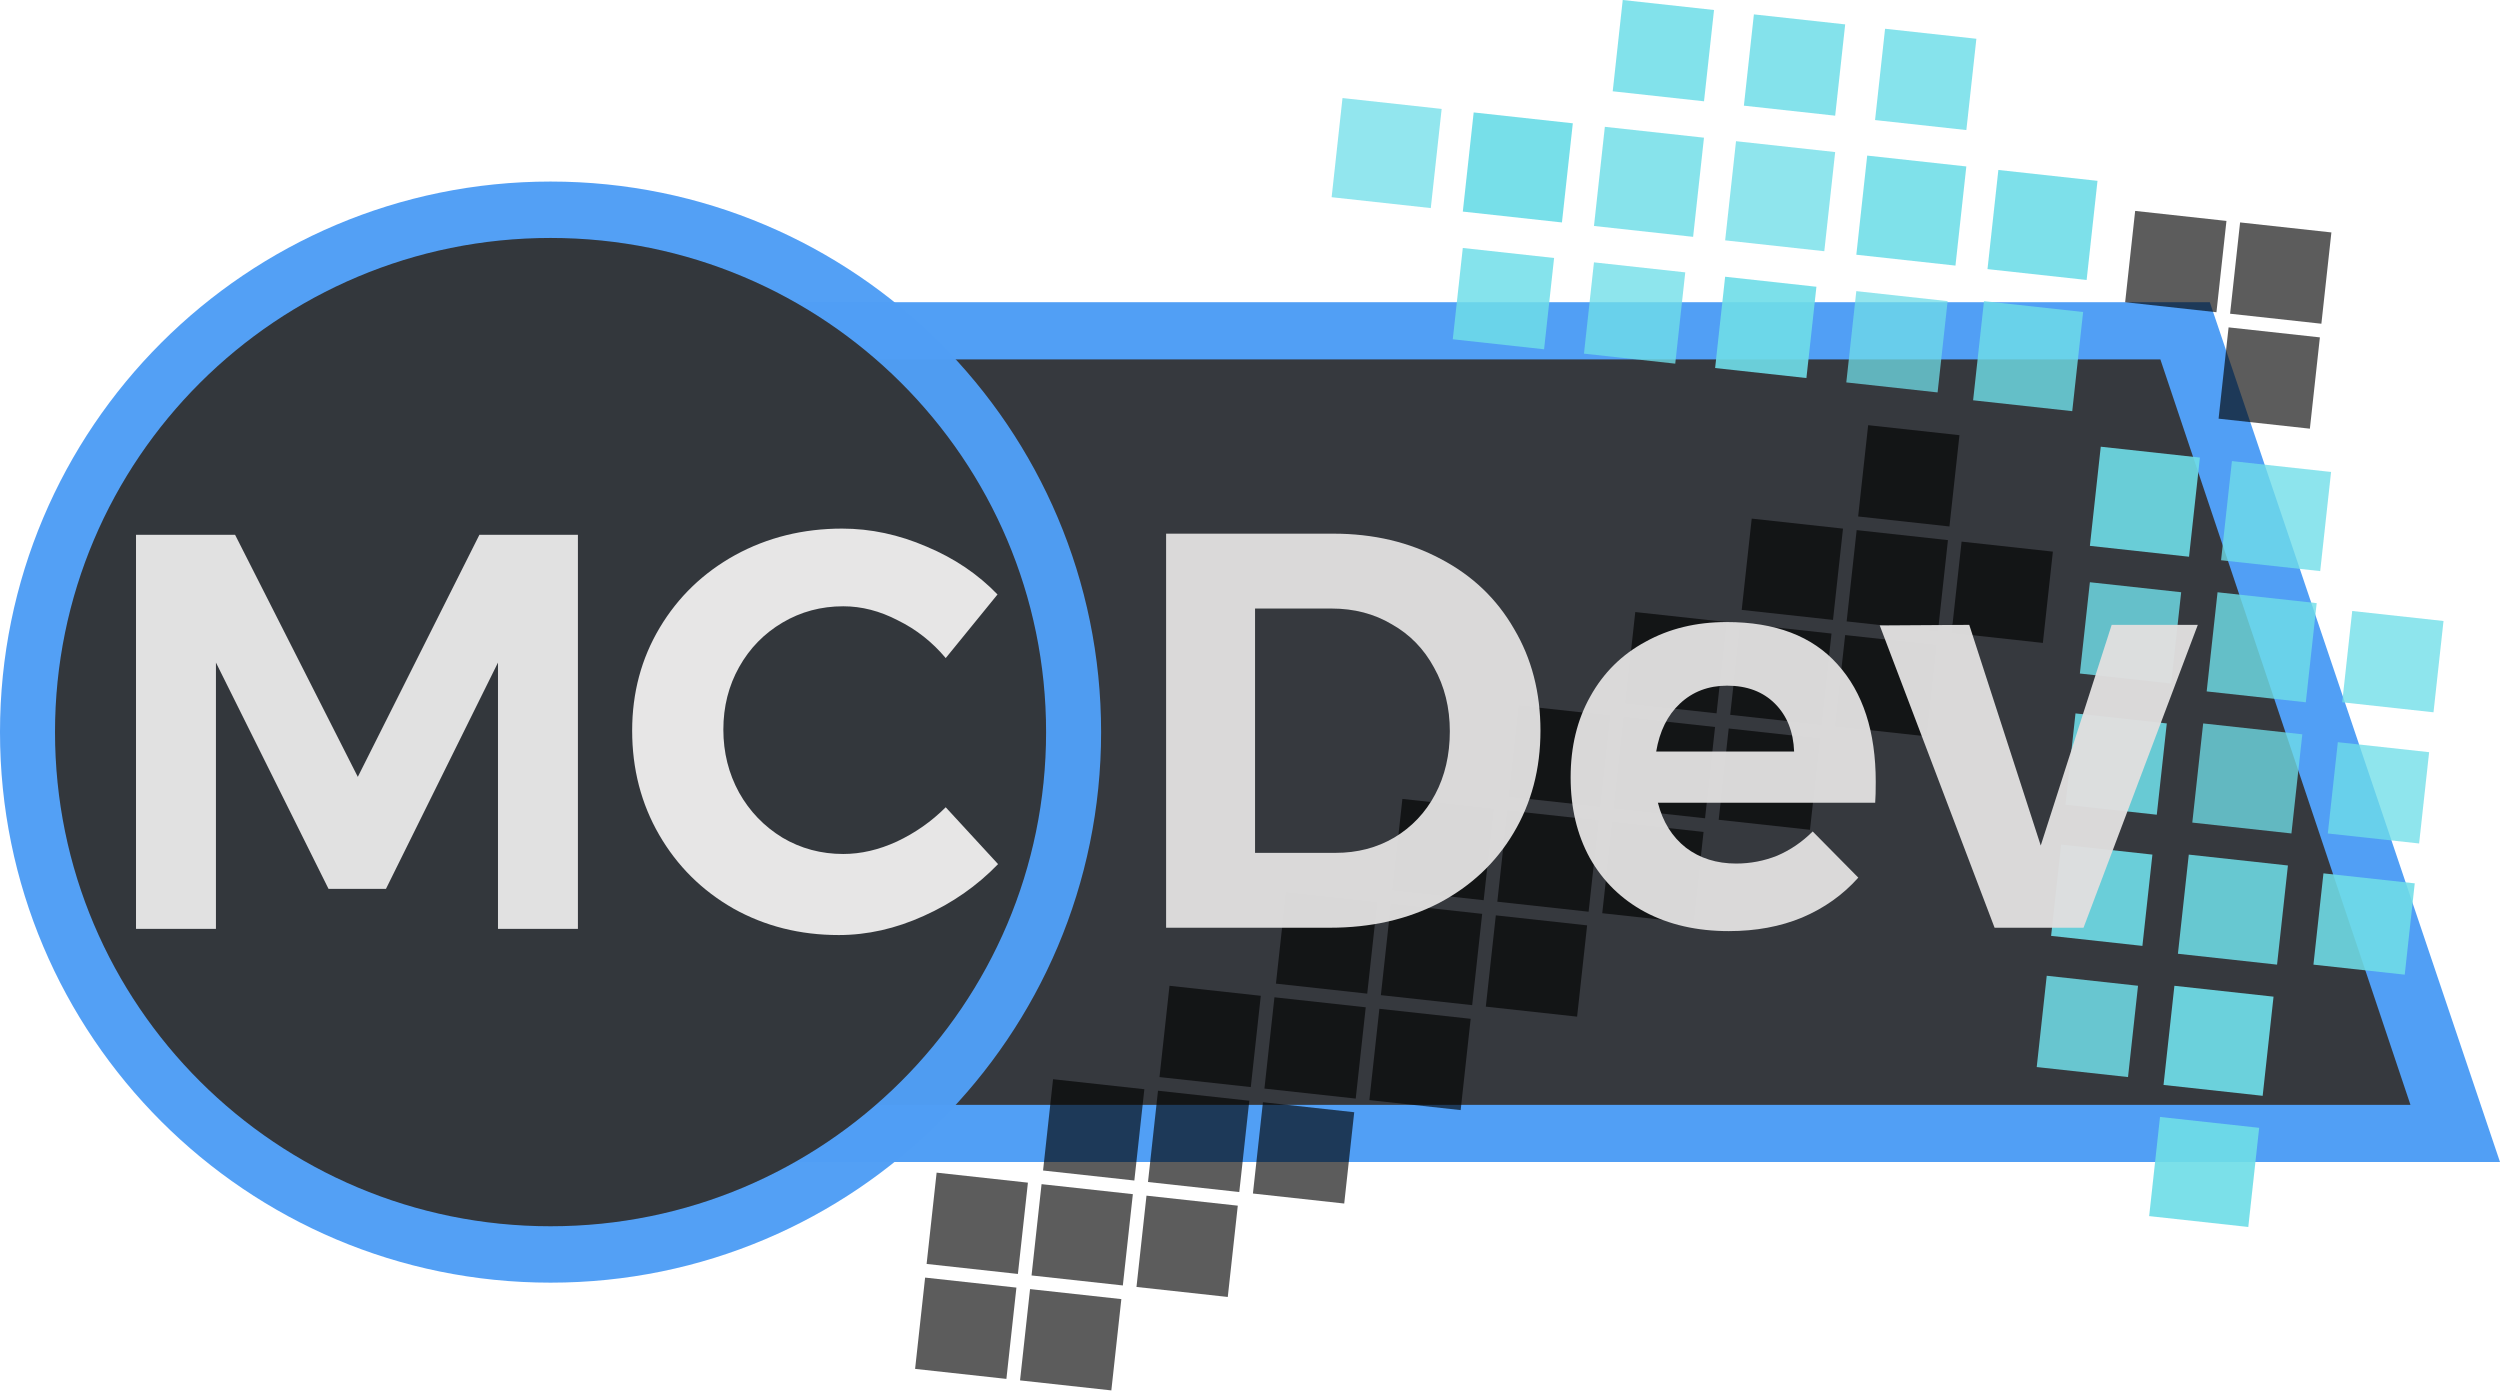
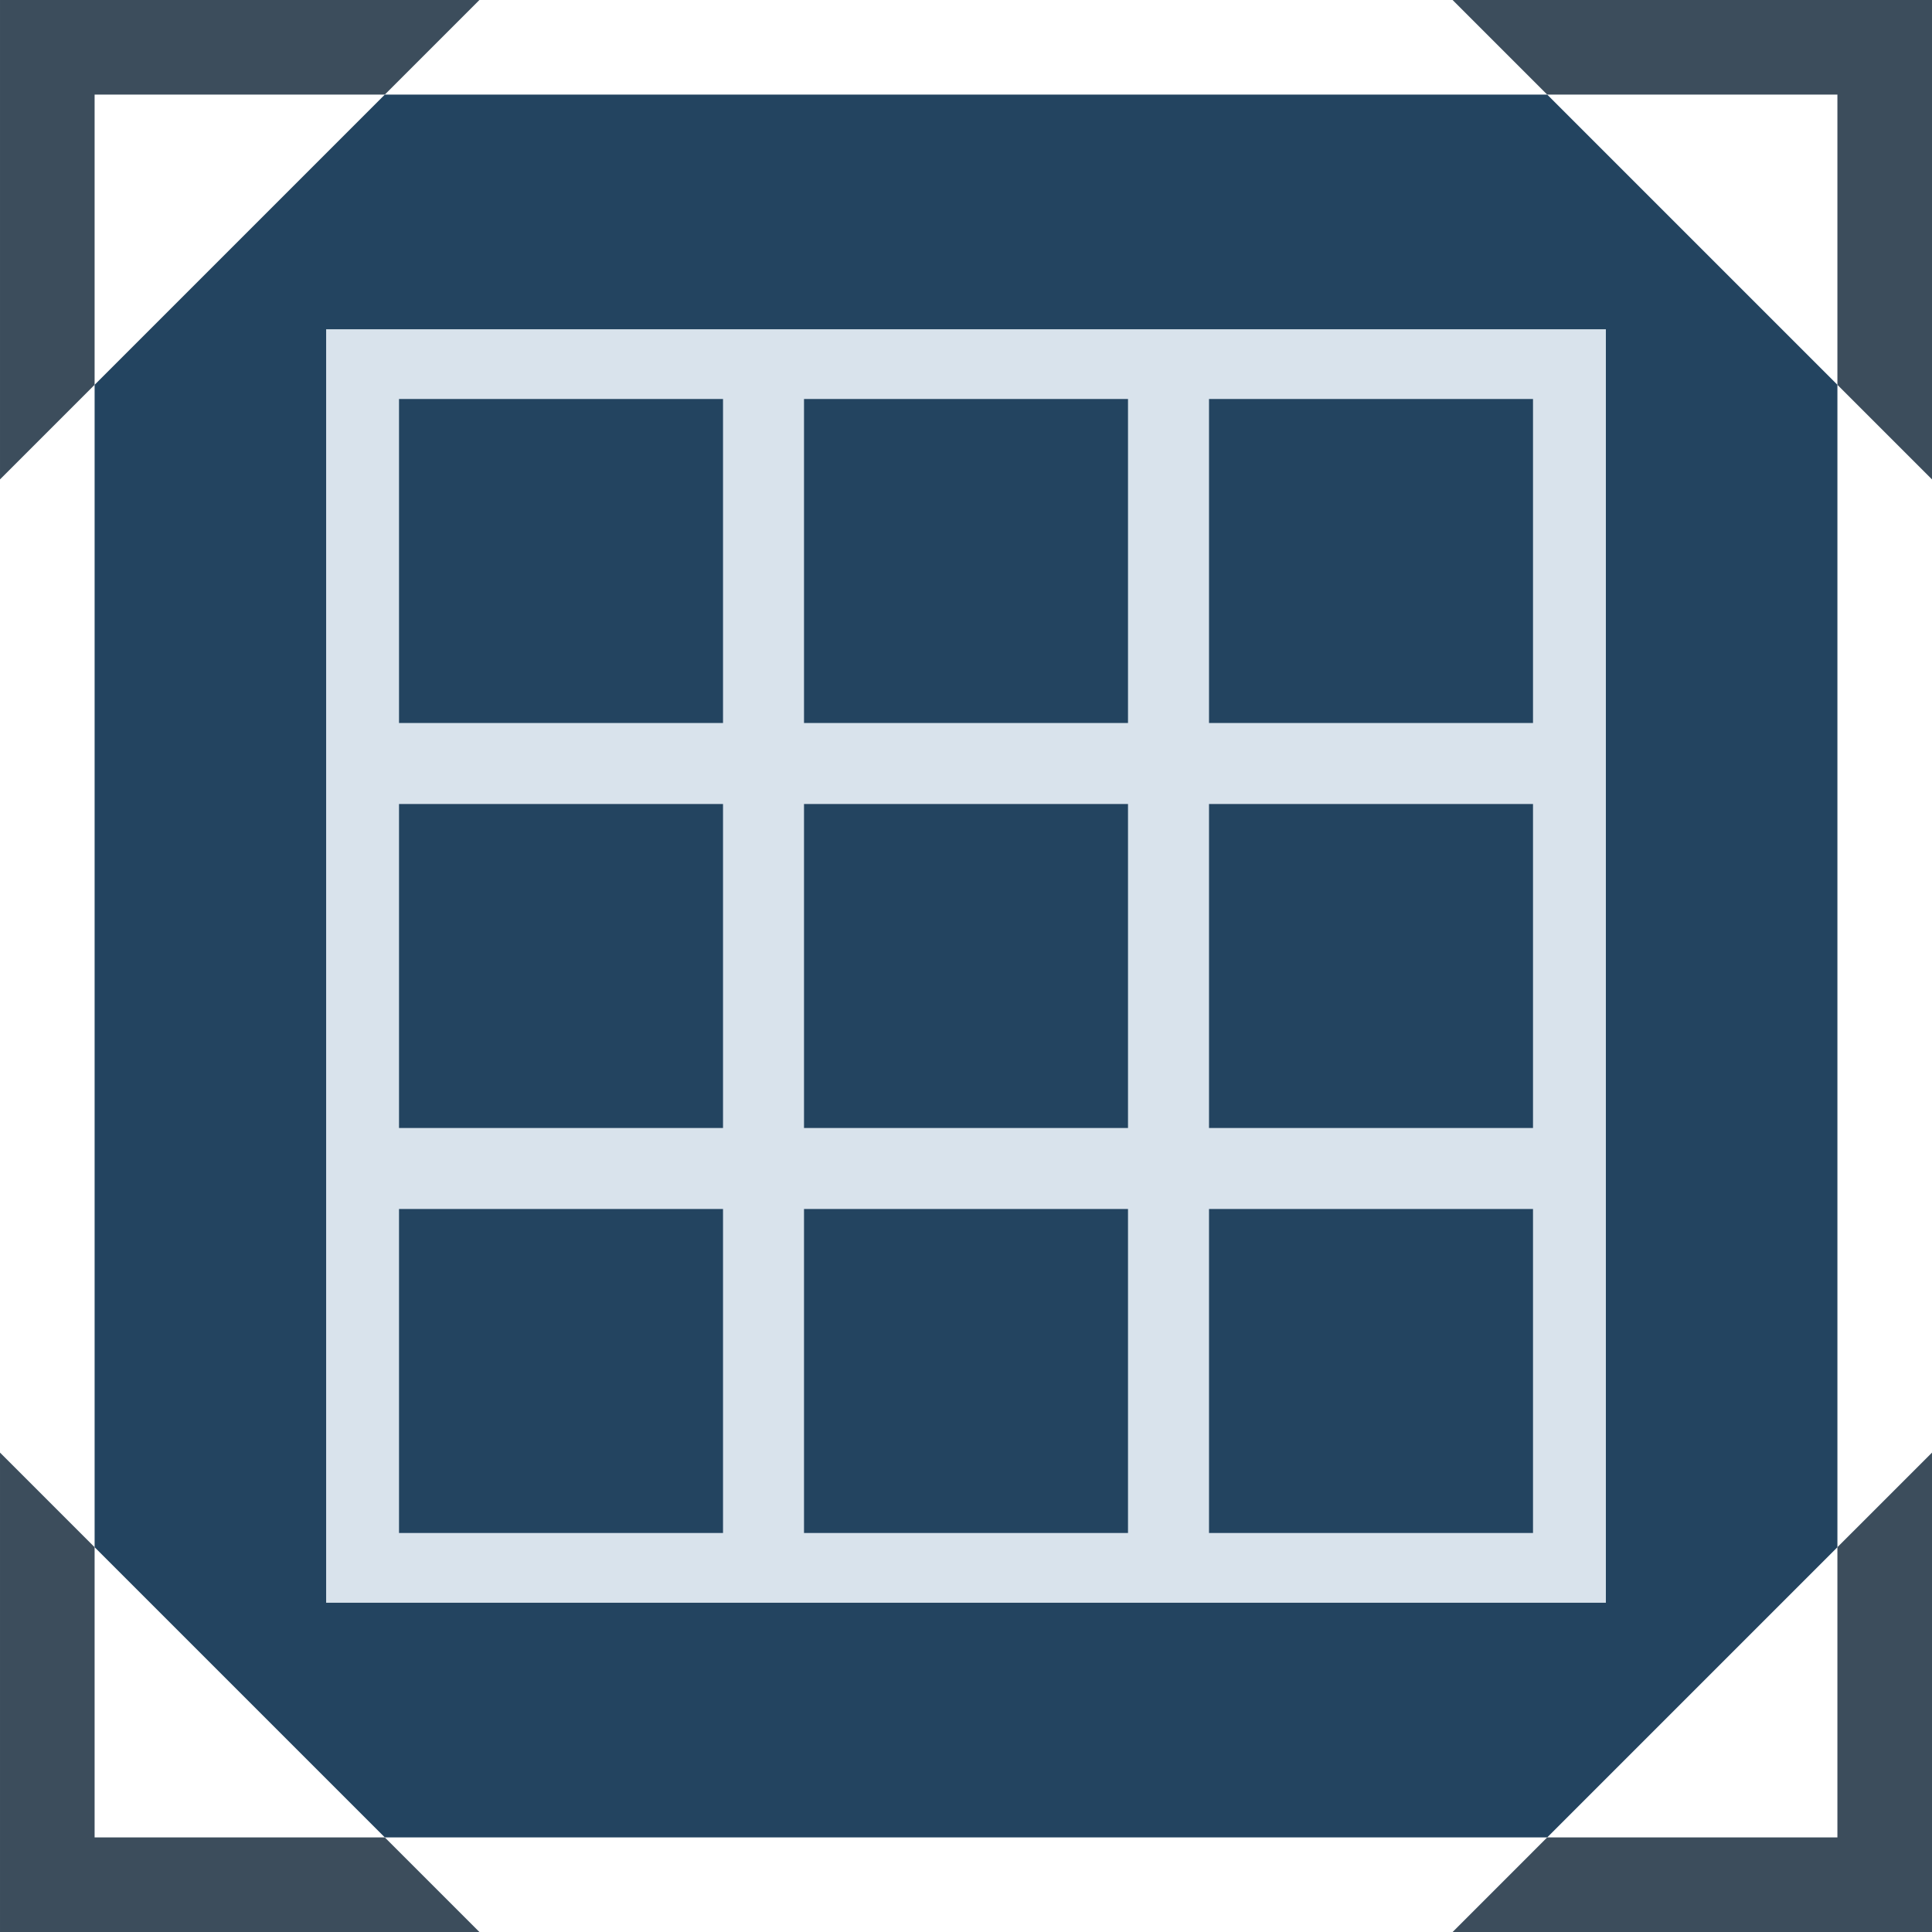
- <svg xmlns="http://www.w3.org/2000/svg" xmlns:ns1="http://www.openswatchbook.org/uri/2009/osb" id="Layer_1" viewBox="0 0 213.162 118.552" height="126.456" width="227.373" version="1.1">
-   <defs id="defs4221">
-     <linearGradient id="linearGradient4964" ns1:paint="solid">
-       <stop style="stop-color:#0e5001;stop-opacity:1;;opacity:0.961" offset="0" id="stop4962" />
-     </linearGradient>
-     <clipPath clipPathUnits="userSpaceOnUse" id="clipPath4615">
-       <circle style="opacity:0.996;fill:#13f102;fill-opacity:1;stroke:none;stroke-width:0.922;stroke-linecap:square;stroke-linejoin:miter;stroke-miterlimit:4;stroke-dasharray:none;stroke-opacity:1" id="circle4617" cx="70" cy="70" r="46.943" transform="rotate(47.69349)" />
+ <svg xmlns="http://www.w3.org/2000/svg" width="124.949mm" height="124.949mm" viewBox="0 0 124.949 124.949" version="1.1" id="svg8">
+   <defs id="defs2">
+     <clipPath clipPathUnits="userSpaceOnUse" id="clipPath4571">
+       <rect style="opacity:1;fill:#11ff00;fill-opacity:1;stroke:none;stroke-width:0.235;stroke-linecap:square;stroke-linejoin:miter;stroke-miterlimit:4;stroke-dasharray:none;stroke-opacity:1" id="rect4573" width="112.711" height="112.711" x="48.645" y="92.145" transform="rotate(45)" />
    </clipPath>
  </defs>
-   <g id="layer5" style="display:inline;opacity:0.989" transform="translate(-23.05743,-7.577313)">
-     <path style="opacity:0.998;fill:#509ef5;fill-opacity:1;stroke:none;stroke-width:1.761;stroke-linecap:square;stroke-linejoin:miter;stroke-miterlimit:4;stroke-dasharray:none;stroke-opacity:1" d="M 68.345,33.345 H 211.478 l 24.742,73.311 H 68.345 Z" id="rect4633" />
+   <g id="layer2" transform="translate(-42.52505,-86.02524)">
+     <path style="opacity:1;fill:#3c4d5c;fill-opacity:1;stroke:none;stroke-width:0.922;stroke-linecap:square;stroke-linejoin:miter;stroke-miterlimit:4;stroke-dasharray:none;stroke-opacity:1" d="m 160.725,325.135 v 117.184 l 23.125,-23.125 v -70.934 h 70.934 l 23.125,-23.125 z m 355.066,0 23.125,23.125 h 70.934 v 70.934 l 23.125,23.125 V 325.135 Z m -355.066,355.066 v 117.184 H 277.908 l -23.125,-23.125 h -70.934 v -70.934 z m 472.25,0 -23.125,23.125 v 70.934 h -70.934 l -23.125,23.125 h 117.184 z" id="rect4531" transform="scale(0.2645833)" />
  </g>
-   <g id="layer4" style="display:inline;opacity:0.999" transform="translate(-23.05743,-7.577313)">
-     <path id="path5437" d="M 74.02,38.22 H 207.261 l 21.324,63.561 H 74.02 Z" style="opacity:0.965;fill:#353434;fill-opacity:0.969;stroke:none;stroke-width:1.571;stroke-linecap:square;stroke-linejoin:miter;stroke-miterlimit:4;stroke-dasharray:none;stroke-opacity:1" />
+   <g id="layer3" transform="translate(-42.52505,-86.02524)">
+     <path transform="rotate(-45)" style="opacity:1;fill:#234460;fill-opacity:1;stroke:none;stroke-width:0.37;stroke-linecap:square;stroke-linejoin:miter;stroke-miterlimit:4;stroke-dasharray:none;stroke-opacity:1" clip-path="url(#clipPath4571)" d="m -97.188,165.981 53.158,-53.158 h 26.542 l 53.158,53.158 v 26.542 l -53.158,53.158 h -26.542 l -53.158,-53.158 z" id="rect4559" />
  </g>
-   <g id="layer3" transform="translate(-23.05743,-7.577313)">
-     <path transform="rotate(-47.69349)" style="opacity:0.978;fill:#509ef5;fill-opacity:1;stroke:none;stroke-width:0.962;stroke-linecap:square;stroke-linejoin:miter;stroke-miterlimit:4;stroke-dasharray:none;stroke-opacity:1" d="M -75.375,96.598 -2.294,30.5 65.473,105.165 -7.369,171.174 Z" id="rect4585" clip-path="url(#clipPath4615)" />
-   </g>
-   <g id="layer2" transform="translate(-23.05743,-7.577313)">
-     <ellipse cy="70" cx="70" id="path4670" style="opacity:0.967;fill:#313030;fill-opacity:0.968;stroke:none;stroke-width:0.922;stroke-linecap:square;stroke-linejoin:miter;stroke-miterlimit:4;stroke-dasharray:none;stroke-opacity:1" rx="42.252" ry="42.134" />
-   </g>
-   <g id="layer10" transform="translate(-1.6406249e-7,15.48012)" style="display:inline">
-     <g style="display:inline;opacity:0.973" id="g14325" transform="rotate(-70.89588,132.0435,-27.86217)" />
-     <g style="display:inline;opacity:1" id="g14445" transform="rotate(6.25701,-848.1603,5.19024)">
-       <rect style="display:inline;opacity:0.786;fill:#6fdde8;fill-opacity:0.953;stroke:none;stroke-width:0.365;stroke-linecap:square;stroke-linejoin:miter;stroke-miterlimit:4;stroke-dasharray:none;stroke-opacity:1" id="rect5637-5" width="7.831" height="7.831" x="152.735" y="-100.373" />
-       <rect style="display:inline;opacity:0.817;fill:#6fdde8;fill-opacity:0.953;stroke:none;stroke-width:0.397;stroke-linecap:square;stroke-linejoin:miter;stroke-miterlimit:4;stroke-dasharray:none;stroke-opacity:1" id="rect5637-35" width="8.504" height="8.505" x="141.147" y="-111.962" />
-       <rect style="display:inline;opacity:0.86;fill:#6fdde8;fill-opacity:0.953;stroke:none;stroke-width:0.365;stroke-linecap:square;stroke-linejoin:miter;stroke-miterlimit:4;stroke-dasharray:none;stroke-opacity:1" id="rect5637-62" width="7.831" height="7.831" x="175.237" y="-77.87" />
-       <rect style="display:inline;opacity:0.811;fill:#6fdde8;fill-opacity:0.953;stroke:none;stroke-width:0.397;stroke-linecap:square;stroke-linejoin:miter;stroke-miterlimit:4;stroke-dasharray:none;stroke-opacity:1" id="rect5637-9" width="8.504" height="8.505" x="186.151" y="-66.955" />
-       <rect style="display:inline;opacity:0.87;fill:#6fdde8;fill-opacity:0.953;stroke:none;stroke-width:0.397;stroke-linecap:square;stroke-linejoin:miter;stroke-miterlimit:4;stroke-dasharray:none;stroke-opacity:1" id="rect5637-1" width="8.504" height="8.505" x="129.895" y="-111.962" />
-       <rect style="display:inline;opacity:0.991;fill:#6fdde8;fill-opacity:0.953;stroke:none;stroke-width:0.397;stroke-linecap:square;stroke-linejoin:miter;stroke-miterlimit:4;stroke-dasharray:none;stroke-opacity:1" id="rect5637" width="8.504" height="8.505" x="118.644" y="-111.962" />
-       <rect style="display:inline;opacity:0.908;fill:#6fdde8;fill-opacity:0.953;stroke:none;stroke-width:0.397;stroke-linecap:square;stroke-linejoin:miter;stroke-miterlimit:4;stroke-dasharray:none;stroke-opacity:1" id="rect5637-2" width="8.504" height="8.505" x="186.151" y="-55.703" />
-       <rect style="display:inline;opacity:0.97;fill:#6fdde8;fill-opacity:0.953;stroke:none;stroke-width:0.397;stroke-linecap:square;stroke-linejoin:miter;stroke-miterlimit:4;stroke-dasharray:none;stroke-opacity:1" id="rect5637-70" width="8.504" height="8.505" x="186.151" y="-44.451" />
-       <rect style="display:inline;opacity:0.848;fill:#6fdde8;fill-opacity:0.953;stroke:none;stroke-width:0.397;stroke-linecap:square;stroke-linejoin:miter;stroke-miterlimit:4;stroke-dasharray:none;stroke-opacity:1" id="rect5637-93" width="8.504" height="8.505" x="163.649" y="-100.71" />
-       <rect style="display:inline;opacity:0.944;fill:#6fdde8;fill-opacity:0.953;stroke:none;stroke-width:0.397;stroke-linecap:square;stroke-linejoin:miter;stroke-miterlimit:4;stroke-dasharray:none;stroke-opacity:1" id="rect5637-6" width="8.504" height="8.505" x="174.9" y="-89.458" />
-       <rect style="display:inline;opacity:0.933;fill:#6fdde8;fill-opacity:0.953;stroke:none;stroke-width:0.397;stroke-linecap:square;stroke-linejoin:miter;stroke-miterlimit:4;stroke-dasharray:none;stroke-opacity:1" id="rect5637-0" width="8.504" height="8.505" x="152.398" y="-111.962" />
-       <rect style="display:inline;opacity:0.85;fill:#6fdde8;fill-opacity:0.953;stroke:none;stroke-width:0.397;stroke-linecap:square;stroke-linejoin:miter;stroke-miterlimit:4;stroke-dasharray:none;stroke-opacity:1" id="rect5637-626" width="8.504" height="8.505" x="186.151" y="-78.206" />
-       <rect style="display:inline;opacity:0.898;fill:#6fdde8;fill-opacity:0.953;stroke:none;stroke-width:0.365;stroke-linecap:square;stroke-linejoin:miter;stroke-miterlimit:4;stroke-dasharray:none;stroke-opacity:1" id="rect5637-18" width="7.831" height="7.831" x="141.483" y="-122.877" />
-       <rect style="display:inline;opacity:0.907;fill:#6fdde8;fill-opacity:0.953;stroke:none;stroke-width:0.365;stroke-linecap:square;stroke-linejoin:miter;stroke-miterlimit:4;stroke-dasharray:none;stroke-opacity:1" id="rect5637-79" width="7.831" height="7.831" x="130.232" y="-122.877" />
-       <rect style="display:inline;opacity:0.952;fill:#6fdde8;fill-opacity:0.953;stroke:none;stroke-width:0.365;stroke-linecap:square;stroke-linejoin:miter;stroke-miterlimit:4;stroke-dasharray:none;stroke-opacity:1" id="rect5637-20" width="7.831" height="7.831" x="141.483" y="-100.373" />
-       <rect style="display:inline;opacity:0.828;fill:#6fdde8;fill-opacity:0.953;stroke:none;stroke-width:0.365;stroke-linecap:square;stroke-linejoin:miter;stroke-miterlimit:4;stroke-dasharray:none;stroke-opacity:1" id="rect5637-23" width="7.831" height="7.831" x="130.232" y="-100.373" />
-       <rect style="display:inline;opacity:0.925;fill:#6fdde8;fill-opacity:0.953;stroke:none;stroke-width:0.365;stroke-linecap:square;stroke-linejoin:miter;stroke-miterlimit:4;stroke-dasharray:none;stroke-opacity:1" id="rect5637-75" width="7.831" height="7.831" x="175.237" y="-66.618" />
-       <rect style="display:inline;opacity:0.951;fill:#6fdde8;fill-opacity:0.953;stroke:none;stroke-width:0.365;stroke-linecap:square;stroke-linejoin:miter;stroke-miterlimit:4;stroke-dasharray:none;stroke-opacity:1" id="rect5637-92" width="7.831" height="7.831" x="175.237" y="-55.366" />
-       <rect style="display:inline;opacity:0.926;fill:#6fdde8;fill-opacity:0.953;stroke:none;stroke-width:0.365;stroke-linecap:square;stroke-linejoin:miter;stroke-miterlimit:4;stroke-dasharray:none;stroke-opacity:1" id="rect5637-28" width="7.831" height="7.831" x="197.739" y="-55.366" />
-       <rect style="display:inline;opacity:0.814;fill:#6fdde8;fill-opacity:0.953;stroke:none;stroke-width:0.365;stroke-linecap:square;stroke-linejoin:miter;stroke-miterlimit:4;stroke-dasharray:none;stroke-opacity:1" id="rect5637-97" width="7.831" height="7.831" x="197.739" y="-66.618" />
-       <rect style="display:inline;opacity:0.946;fill:#6fdde8;fill-opacity:0.953;stroke:none;stroke-width:0.397;stroke-linecap:square;stroke-linejoin:miter;stroke-miterlimit:4;stroke-dasharray:none;stroke-opacity:1" id="rect5637-3" width="8.504" height="8.505" x="163.649" y="-111.962" />
-       <rect style="display:inline;opacity:0.829;fill:#6fdde8;fill-opacity:0.953;stroke:none;stroke-width:0.397;stroke-linecap:square;stroke-linejoin:miter;stroke-miterlimit:4;stroke-dasharray:none;stroke-opacity:1" id="rect5637-61" width="8.504" height="8.505" x="186.151" y="-89.458" />
-       <rect style="display:inline;opacity:0.827;fill:#6fdde8;fill-opacity:0.953;stroke:none;stroke-width:0.365;stroke-linecap:square;stroke-linejoin:miter;stroke-miterlimit:4;stroke-dasharray:none;stroke-opacity:1" id="rect5637-29" width="7.831" height="7.831" x="197.739" y="-77.87" />
-       <rect style="display:inline;opacity:0.886;fill:#6fdde8;fill-opacity:0.953;stroke:none;stroke-width:0.365;stroke-linecap:square;stroke-linejoin:miter;stroke-miterlimit:4;stroke-dasharray:none;stroke-opacity:1" id="rect5637-31" width="7.831" height="7.831" x="152.735" y="-122.877" />
-       <rect style="display:inline;opacity:0.796;fill:#6fdde8;fill-opacity:0.953;stroke:none;stroke-width:0.397;stroke-linecap:square;stroke-linejoin:miter;stroke-miterlimit:4;stroke-dasharray:none;stroke-opacity:1" id="rect5637-94" width="8.504" height="8.505" x="107.393" y="-111.962" />
-       <rect style="display:inline;opacity:0.887;fill:#6fdde8;fill-opacity:0.953;stroke:none;stroke-width:0.365;stroke-linecap:square;stroke-linejoin:miter;stroke-miterlimit:4;stroke-dasharray:none;stroke-opacity:1" id="rect5637-78" width="7.831" height="7.831" x="118.981" y="-100.373" />
-       <rect style="display:inline;opacity:0.954;fill:#6fdde8;fill-opacity:0.953;stroke:none;stroke-width:0.397;stroke-linecap:square;stroke-linejoin:miter;stroke-miterlimit:4;stroke-dasharray:none;stroke-opacity:1" id="rect5637-50" width="8.504" height="8.505" x="186.151" y="-33.2" />
-       <rect style="display:inline;opacity:0.9;fill:#6fdde8;fill-opacity:0.953;stroke:none;stroke-width:0.365;stroke-linecap:square;stroke-linejoin:miter;stroke-miterlimit:4;stroke-dasharray:none;stroke-opacity:1" id="rect5637-10" width="7.831" height="7.831" x="175.237" y="-44.115" />
-       <rect style="display:inline;opacity:0.987;fill:#000000;fill-opacity:0.648;stroke:none;stroke-width:0.365;stroke-linecap:square;stroke-linejoin:miter;stroke-miterlimit:4;stroke-dasharray:none;stroke-opacity:1" id="rect5637-7-1" width="7.831" height="7.831" x="163.986" y="-80.12" />
-       <rect style="display:inline;opacity:0.987;fill:#000000;fill-opacity:0.648;stroke:none;stroke-width:0.365;stroke-linecap:square;stroke-linejoin:miter;stroke-miterlimit:4;stroke-dasharray:none;stroke-opacity:1" id="rect5637-7-5" width="7.831" height="7.831" x="154.985" y="-80.12" />
-       <rect style="display:inline;opacity:0.987;fill:#000000;fill-opacity:0.648;stroke:none;stroke-width:0.365;stroke-linecap:square;stroke-linejoin:miter;stroke-miterlimit:4;stroke-dasharray:none;stroke-opacity:1" id="rect5637-7-54" width="7.831" height="7.831" x="154.985" y="-71.119" />
-       <rect style="display:inline;opacity:0.987;fill:#000000;fill-opacity:0.648;stroke:none;stroke-width:0.365;stroke-linecap:square;stroke-linejoin:miter;stroke-miterlimit:4;stroke-dasharray:none;stroke-opacity:1" id="rect5637-7-7" width="7.831" height="7.831" x="145.984" y="-71.119" />
-       <rect style="display:inline;opacity:0.987;fill:#000000;fill-opacity:0.648;stroke:none;stroke-width:0.365;stroke-linecap:square;stroke-linejoin:miter;stroke-miterlimit:4;stroke-dasharray:none;stroke-opacity:1" id="rect5637-7-6" width="7.831" height="7.831" x="145.984" y="-62.117" />
-       <rect style="display:inline;opacity:0.987;fill:#000000;fill-opacity:0.648;stroke:none;stroke-width:0.365;stroke-linecap:square;stroke-linejoin:miter;stroke-miterlimit:4;stroke-dasharray:none;stroke-opacity:1" id="rect5637-7-56" width="7.831" height="7.831" x="136.983" y="-62.117" />
-       <rect style="display:inline;opacity:0.987;fill:#000000;fill-opacity:0.648;stroke:none;stroke-width:0.365;stroke-linecap:square;stroke-linejoin:miter;stroke-miterlimit:4;stroke-dasharray:none;stroke-opacity:1" id="rect5637-7-9" width="7.831" height="7.831" x="175.624" y="-109.762" />
-       <rect style="display:inline;opacity:0.987;fill:#000000;fill-opacity:0.648;stroke:none;stroke-width:0.365;stroke-linecap:square;stroke-linejoin:miter;stroke-miterlimit:4;stroke-dasharray:none;stroke-opacity:1" id="rect5637-7-3" width="7.831" height="7.831" x="184.625" y="-100.76" />
-       <rect style="display:inline;opacity:0.987;fill:#000000;fill-opacity:0.648;stroke:none;stroke-width:0.365;stroke-linecap:square;stroke-linejoin:miter;stroke-miterlimit:4;stroke-dasharray:none;stroke-opacity:1" id="rect5637-7-74" width="7.831" height="7.831" x="184.625" y="-109.762" />
-       <rect style="display:inline;opacity:0.987;fill:#000000;fill-opacity:0.648;stroke:none;stroke-width:0.365;stroke-linecap:square;stroke-linejoin:miter;stroke-miterlimit:4;stroke-dasharray:none;stroke-opacity:1" id="rect5637-7-52" width="7.831" height="7.831" x="154.985" y="-89.121" />
-       <rect style="display:inline;opacity:0.987;fill:#000000;fill-opacity:0.648;stroke:none;stroke-width:0.365;stroke-linecap:square;stroke-linejoin:miter;stroke-miterlimit:4;stroke-dasharray:none;stroke-opacity:1" id="rect5637-7-547" width="7.831" height="7.831" x="145.984" y="-80.12" />
-       <rect style="display:inline;opacity:0.987;fill:#000000;fill-opacity:0.648;stroke:none;stroke-width:0.365;stroke-linecap:square;stroke-linejoin:miter;stroke-miterlimit:4;stroke-dasharray:none;stroke-opacity:1" id="rect5637-7-4" width="7.831" height="7.831" x="136.983" y="-71.119" />
-       <rect style="display:inline;opacity:0.987;fill:#000000;fill-opacity:0.648;stroke:none;stroke-width:0.365;stroke-linecap:square;stroke-linejoin:miter;stroke-miterlimit:4;stroke-dasharray:none;stroke-opacity:1" id="rect5637-7-43" width="7.831" height="7.831" x="127.982" y="-62.117" />
-       <rect style="display:inline;opacity:0.987;fill:#000000;fill-opacity:0.648;stroke:none;stroke-width:0.365;stroke-linecap:square;stroke-linejoin:miter;stroke-miterlimit:4;stroke-dasharray:none;stroke-opacity:1" id="rect5637-7-0" width="7.831" height="7.831" x="136.983" y="-53.116" />
-       <rect style="display:inline;opacity:0.987;fill:#000000;fill-opacity:0.648;stroke:none;stroke-width:0.365;stroke-linecap:square;stroke-linejoin:miter;stroke-miterlimit:4;stroke-dasharray:none;stroke-opacity:1" id="rect5637-7-78" width="7.831" height="7.831" x="127.982" y="-53.116" />
-       <rect style="display:inline;opacity:0.987;fill:#000000;fill-opacity:0.648;stroke:none;stroke-width:0.365;stroke-linecap:square;stroke-linejoin:miter;stroke-miterlimit:4;stroke-dasharray:none;stroke-opacity:1" id="rect5637-7-68" width="7.831" height="7.831" x="118.981" y="-53.116" />
-       <rect style="display:inline;opacity:0.987;fill:#000000;fill-opacity:0.648;stroke:none;stroke-width:0.365;stroke-linecap:square;stroke-linejoin:miter;stroke-miterlimit:4;stroke-dasharray:none;stroke-opacity:1" id="rect5637-7-8" width="7.831" height="7.831" x="127.982" y="-44.115" />
-       <rect style="display:inline;opacity:0.987;fill:#000000;fill-opacity:0.648;stroke:none;stroke-width:0.365;stroke-linecap:square;stroke-linejoin:miter;stroke-miterlimit:4;stroke-dasharray:none;stroke-opacity:1" id="rect5637-7-431" width="7.831" height="7.831" x="118.981" y="-44.115" />
-       <rect style="display:inline;opacity:0.987;fill:#000000;fill-opacity:0.648;stroke:none;stroke-width:0.365;stroke-linecap:square;stroke-linejoin:miter;stroke-miterlimit:4;stroke-dasharray:none;stroke-opacity:1" id="rect5637-7-68-4" width="7.831" height="7.831" x="109.98" y="-44.115" />
-       <rect style="display:inline;opacity:0.987;fill:#000000;fill-opacity:0.648;stroke:none;stroke-width:0.365;stroke-linecap:square;stroke-linejoin:miter;stroke-miterlimit:4;stroke-dasharray:none;stroke-opacity:1" id="rect5637-7-8-9" width="7.831" height="7.831" x="118.981" y="-35.113" />
-       <rect style="display:inline;opacity:0.987;fill:#000000;fill-opacity:0.648;stroke:none;stroke-width:0.365;stroke-linecap:square;stroke-linejoin:miter;stroke-miterlimit:4;stroke-dasharray:none;stroke-opacity:1" id="rect5637-7-431-2" width="7.831" height="7.831" x="109.98" y="-35.113" />
-       <rect style="display:inline;opacity:0.987;fill:#000000;fill-opacity:0.648;stroke:none;stroke-width:0.365;stroke-linecap:square;stroke-linejoin:miter;stroke-miterlimit:4;stroke-dasharray:none;stroke-opacity:1" id="rect5637-7-68-9" width="7.831" height="7.831" x="100.979" y="-35.113" />
-       <rect style="display:inline;opacity:0.987;fill:#000000;fill-opacity:0.648;stroke:none;stroke-width:0.365;stroke-linecap:square;stroke-linejoin:miter;stroke-miterlimit:4;stroke-dasharray:none;stroke-opacity:1" id="rect5637-7-8-2" width="7.831" height="7.831" x="109.98" y="-26.112" />
-       <rect style="display:inline;opacity:0.987;fill:#000000;fill-opacity:0.648;stroke:none;stroke-width:0.365;stroke-linecap:square;stroke-linejoin:miter;stroke-miterlimit:4;stroke-dasharray:none;stroke-opacity:1" id="rect5637-7-431-6" width="7.831" height="7.831" x="100.979" y="-26.112" />
-       <rect style="display:inline;opacity:0.987;fill:#000000;fill-opacity:0.648;stroke:none;stroke-width:0.365;stroke-linecap:square;stroke-linejoin:miter;stroke-miterlimit:4;stroke-dasharray:none;stroke-opacity:1" id="rect5637-7-68-6" width="7.831" height="7.831" x="91.978" y="-26.112" />
-       <rect style="display:inline;opacity:0.987;fill:#000000;fill-opacity:0.648;stroke:none;stroke-width:0.365;stroke-linecap:square;stroke-linejoin:miter;stroke-miterlimit:4;stroke-dasharray:none;stroke-opacity:1" id="rect5637-7-8-4" width="7.831" height="7.831" x="100.979" y="-17.111" />
-       <rect style="display:inline;opacity:0.987;fill:#000000;fill-opacity:0.648;stroke:none;stroke-width:0.365;stroke-linecap:square;stroke-linejoin:miter;stroke-miterlimit:4;stroke-dasharray:none;stroke-opacity:1" id="rect5637-7-431-9" width="7.831" height="7.831" x="91.978" y="-17.111" />
-       <rect style="display:inline;opacity:0.987;fill:#000000;fill-opacity:0.648;stroke:none;stroke-width:0.365;stroke-linecap:square;stroke-linejoin:miter;stroke-miterlimit:4;stroke-dasharray:none;stroke-opacity:1" id="rect5637-7-68-5" width="7.831" height="7.831" x="82.977" y="-17.111" />
-       <rect style="display:inline;opacity:0.987;fill:#000000;fill-opacity:0.648;stroke:none;stroke-width:0.365;stroke-linecap:square;stroke-linejoin:miter;stroke-miterlimit:4;stroke-dasharray:none;stroke-opacity:1" id="rect5637-7-8-0" width="7.831" height="7.831" x="91.978" y="-8.109" />
-       <rect style="display:inline;opacity:0.987;fill:#000000;fill-opacity:0.648;stroke:none;stroke-width:0.365;stroke-linecap:square;stroke-linejoin:miter;stroke-miterlimit:4;stroke-dasharray:none;stroke-opacity:1" id="rect5637-7-431-4" width="7.831" height="7.831" x="82.977" y="-8.109" />
-     </g>
-   </g>
-   <g id="layer1" transform="translate(-23.05743,-7.577313)">
-     <g style="font-style:normal;font-variant:normal;font-weight:600;font-stretch:normal;font-size:40px;line-height:125%;font-family:'URW Gothic';-inkscape-font-specification:'URW Gothic Semi-Bold';letter-spacing:0px;word-spacing:0px;opacity:0.967;fill:#edecec;fill-opacity:1;stroke:none;stroke-width:1px;stroke-linecap:butt;stroke-linejoin:miter;stroke-opacity:1" id="text5012">
-       <path d="m 34.654,53.176 h 8.448 l 10.464,20.64 10.368,-20.64 h 8.4 v 33.6 h -6.816 v -22.704 l -9.552,19.296 h -4.896 l -9.6,-19.296 v 22.704 h -6.816 z" style="font-style:normal;font-variant:normal;font-weight:600;font-stretch:normal;font-size:48px;line-height:169.6%;font-family:Montserrat;-inkscape-font-specification:'Montserrat Semi-Bold';text-align:center;letter-spacing:-0.39px;word-spacing:6.87px;text-anchor:middle;opacity:0.962;fill:#edecec;fill-opacity:1" id="path3480" />
-       <path d="m 103.694,63.688 q -1.728,-2.064 -4.08,-3.216 -2.304,-1.2 -4.656,-1.2 -2.832,0 -5.184,1.392 -2.352,1.392 -3.696,3.792 -1.344,2.4 -1.344,5.328 0,2.928 1.344,5.376 1.344,2.4 3.696,3.84 2.352,1.392 5.184,1.392 2.256,0 4.56,-1.056 2.352,-1.104 4.176,-2.928 l 4.464,4.848 q -2.688,2.784 -6.336,4.416 -3.6,1.632 -7.248,1.632 -4.944,0 -8.976,-2.256 -4.032,-2.304 -6.336,-6.288 -2.304,-3.984 -2.304,-8.88 0,-4.848 2.352,-8.784 2.352,-3.936 6.432,-6.192 4.128,-2.256 9.12,-2.256 3.648,0 7.2,1.536 3.552,1.488 6.048,4.08 z" style="font-style:normal;font-variant:normal;font-weight:600;font-stretch:normal;font-size:48px;line-height:169.6%;font-family:Montserrat;-inkscape-font-specification:'Montserrat Semi-Bold';text-align:center;letter-spacing:-0.39px;word-spacing:6.87px;text-anchor:middle;opacity:0.996;fill:#edecec;fill-opacity:1" id="path3482" />
-     </g>
-   </g>
-   <g id="layer6" style="display:inline;opacity:0.973" transform="translate(-23.05743,-7.577313)">
-     <g style="font-style:normal;font-weight:normal;font-size:40px;line-height:125%;font-family:sans-serif;letter-spacing:0px;word-spacing:0px;opacity:0.998;fill:#151414;fill-opacity:1;stroke:none;stroke-width:1px;stroke-linecap:butt;stroke-linejoin:miter;stroke-opacity:1" id="text5465">
-       <path d="m 136.741,53.08 q 5.136,0 9.168,2.16 4.032,2.112 6.24,5.952 2.256,3.792 2.256,8.688 0,4.896 -2.304,8.736 -2.256,3.792 -6.336,5.952 -4.08,2.112 -9.312,2.112 h -13.968 v -33.6 z m 0.192,27.216 q 2.784,0 4.992,-1.296 2.256,-1.344 3.504,-3.696 1.248,-2.352 1.248,-5.376 0,-3.024 -1.344,-5.424 -1.296,-2.4 -3.6,-3.696 -2.256,-1.344 -5.136,-1.344 h -6.528 v 20.832 z" style="font-style:normal;font-variant:normal;font-weight:600;font-stretch:normal;font-size:48px;line-height:1000%;font-family:Montserrat;-inkscape-font-specification:'Montserrat Semi-Bold';opacity:0.986;fill:#e0dfdf;fill-opacity:1" id="path3473" />
-       <path d="m 170.273,60.616 q 6.24,0 9.456,3.6 3.264,3.6 3.264,10.032 0,1.152 -0.048,1.776 h -18.528 q 0.624,2.448 2.4,3.84 1.776,1.344 4.272,1.344 1.824,0 3.504,-0.672 1.68,-0.72 3.024,-2.064 l 3.888,3.936 q -1.968,2.208 -4.8,3.408 -2.784,1.152 -6.24,1.152 -4.08,0 -7.152,-1.632 -3.024,-1.632 -4.704,-4.608 -1.632,-2.976 -1.632,-6.864 0,-3.936 1.68,-6.912 1.68,-3.024 4.704,-4.656 3.024,-1.68 6.912,-1.68 z m 5.76,11.04 q -0.096,-2.544 -1.632,-4.08 -1.536,-1.536 -4.08,-1.536 -2.4,0 -4.032,1.536 -1.584,1.488 -2.016,4.08 z" style="font-style:normal;font-variant:normal;font-weight:600;font-stretch:normal;font-size:48px;line-height:1000%;font-family:Montserrat;-inkscape-font-specification:'Montserrat Semi-Bold';opacity:0.986;fill:#e0dfdf;fill-opacity:1" id="path3475" />
-       <path d="m 183.333,60.904 7.632,-0.048 6.096,18.816 6.048,-18.816 h 7.344 l -9.744,25.824 h -7.584 z" style="font-style:normal;font-variant:normal;font-weight:600;font-stretch:normal;font-size:48px;line-height:1000%;font-family:Montserrat;-inkscape-font-specification:'Montserrat Semi-Bold';opacity:0.986;fill:#e0dfdf;fill-opacity:1" id="path3477" />
-     </g>
+   <g id="layer4" transform="translate(-42.52505,-86.02524)">
+     <path style="opacity:1;fill:#d9e3ec;fill-opacity:1;stroke:none;stroke-width:0.254;stroke-linecap:square;stroke-linejoin:miter;stroke-miterlimit:4;stroke-dasharray:none;stroke-opacity:1" clip-path="none" d="m 63.618,107.32 v 82.36 h 82.764 v -82.36 z m 4.713,4.51 h 20.954 v 20.954 H 68.331 Z m 26.192,0 H 115.477 v 20.954 H 94.523 Z m 26.193,0 h 20.954 v 20.954 h -20.954 z m -52.385,26.193 h 20.954 v 20.954 H 68.331 Z m 26.192,0 H 115.477 v 20.954 H 94.523 Z m 26.193,0 h 20.954 v 20.954 h -20.954 z m -52.385,26.192 h 20.954 v 20.954 H 68.331 Z m 26.192,0 H 115.477 v 20.954 H 94.523 Z m 26.193,0 h 20.954 v 20.954 h -20.954 z" id="rect4653" />
  </g>
</svg>
